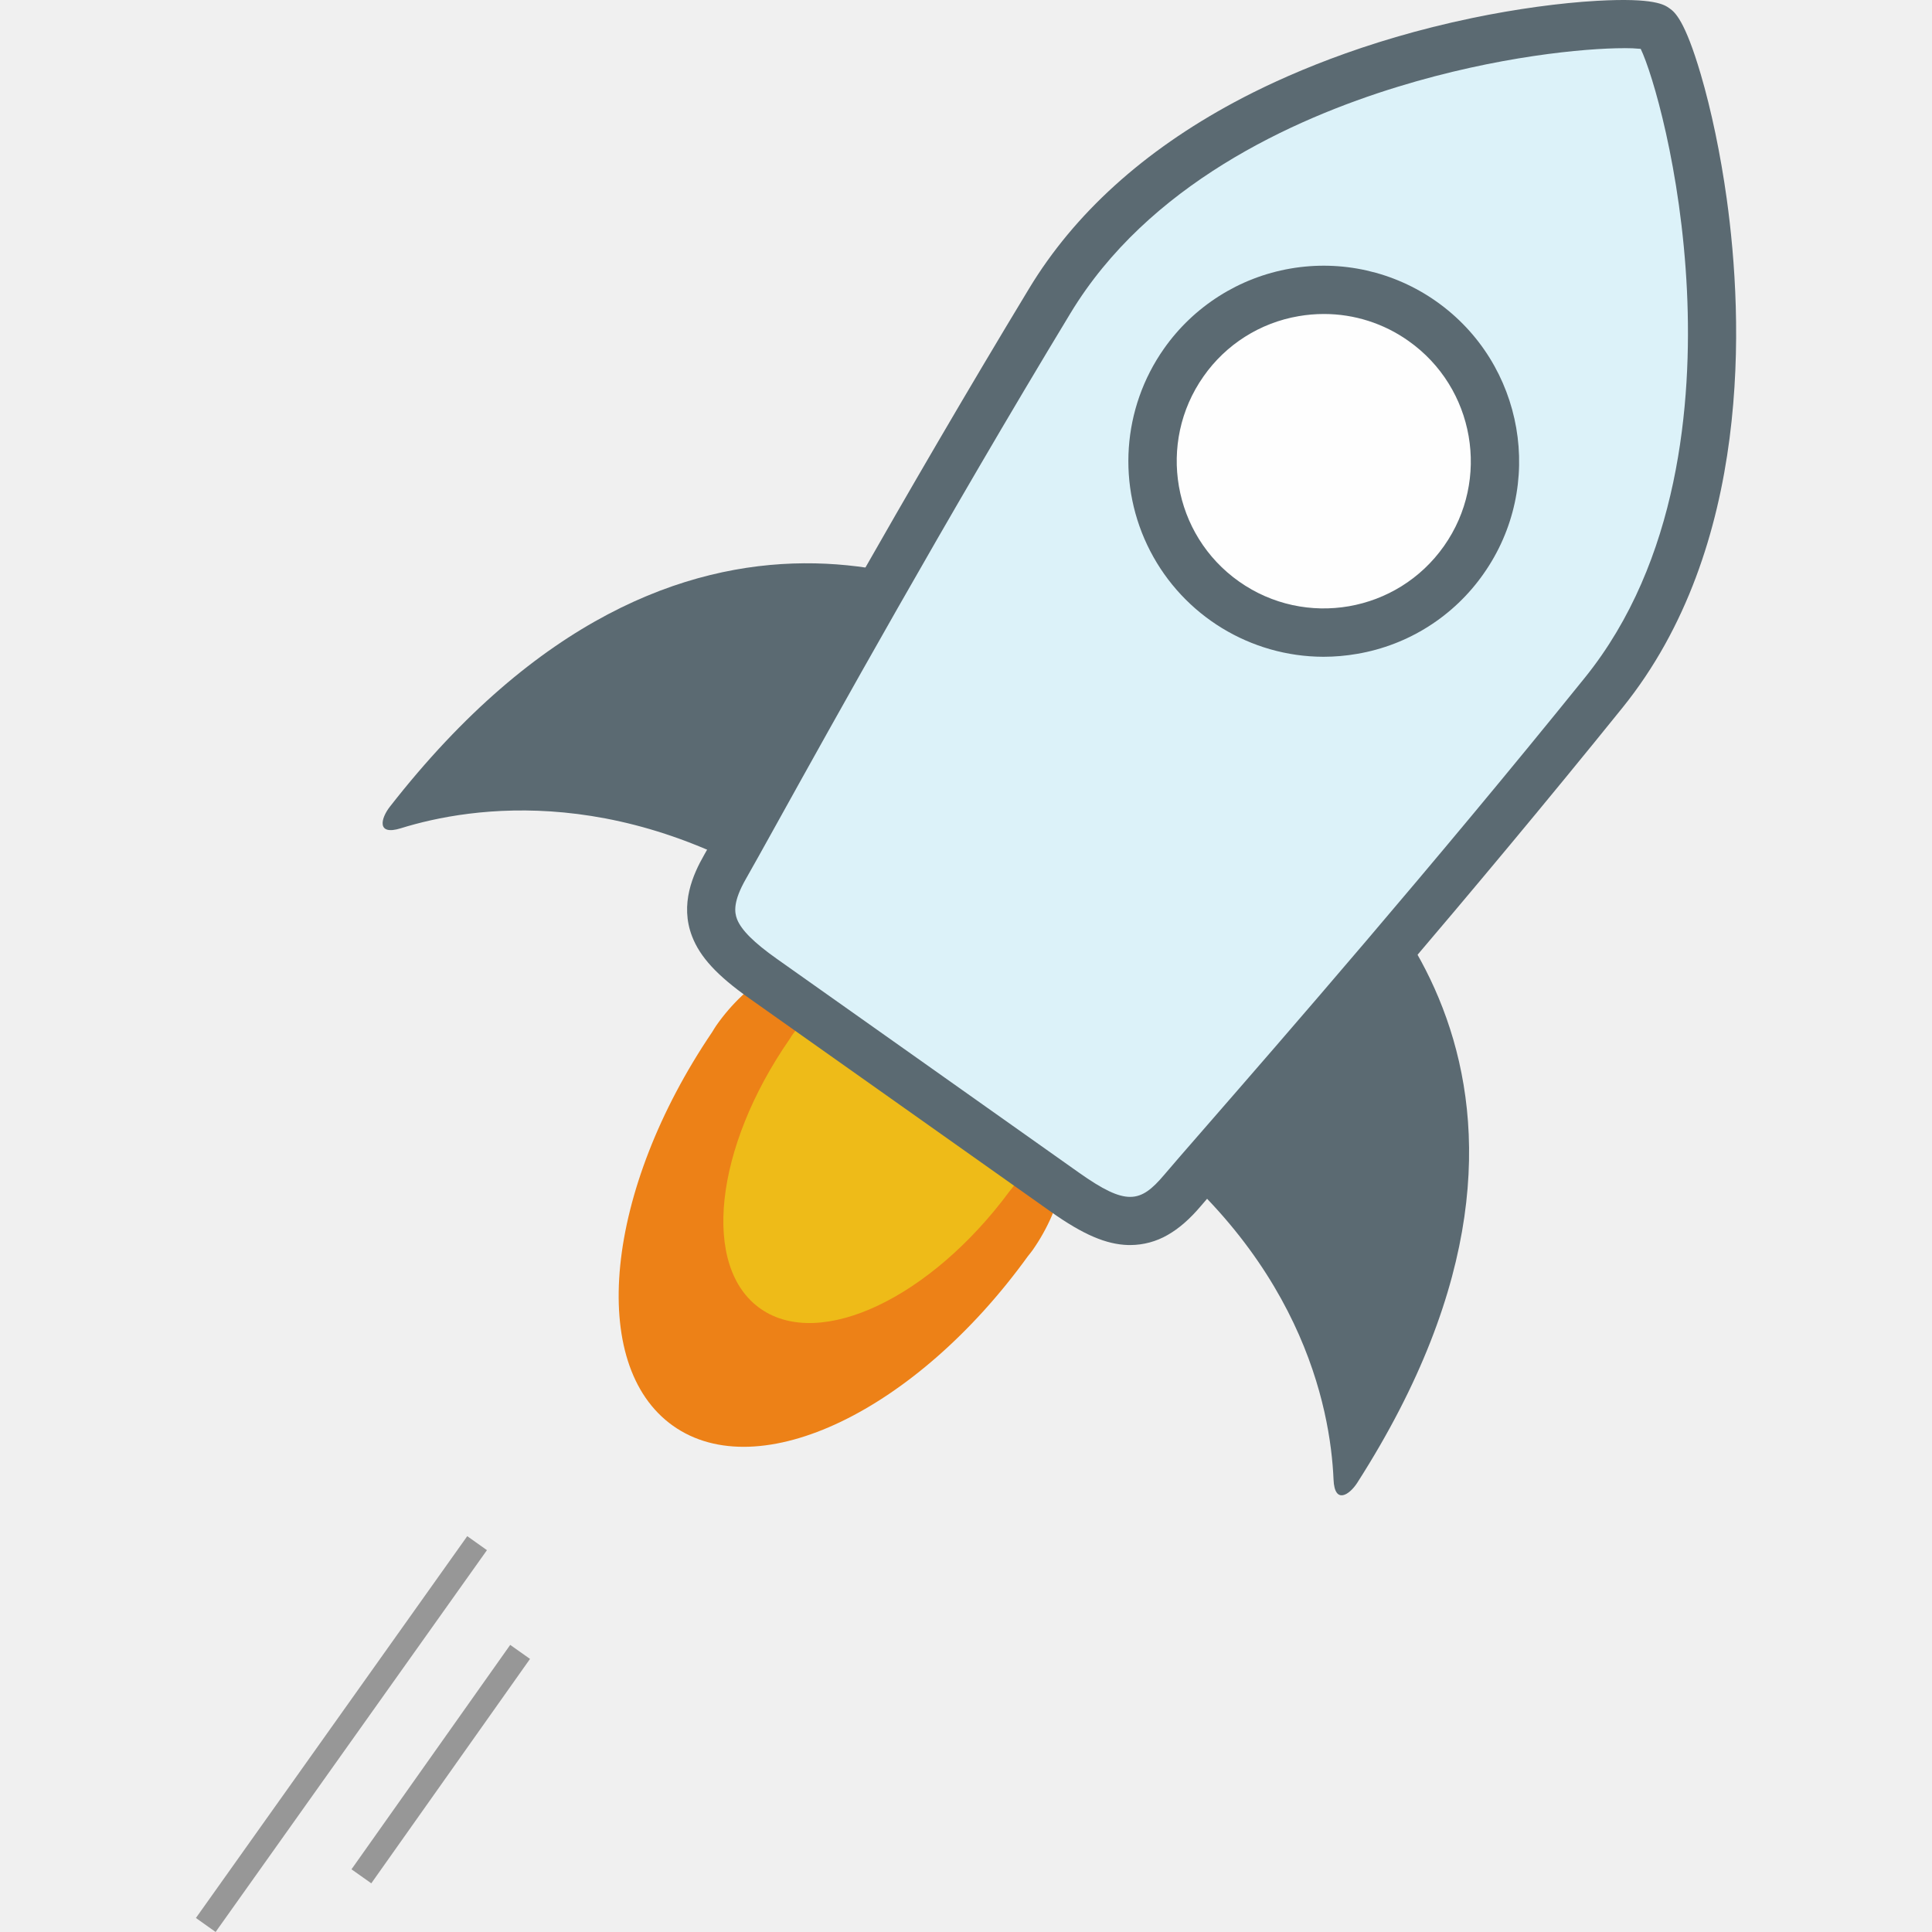
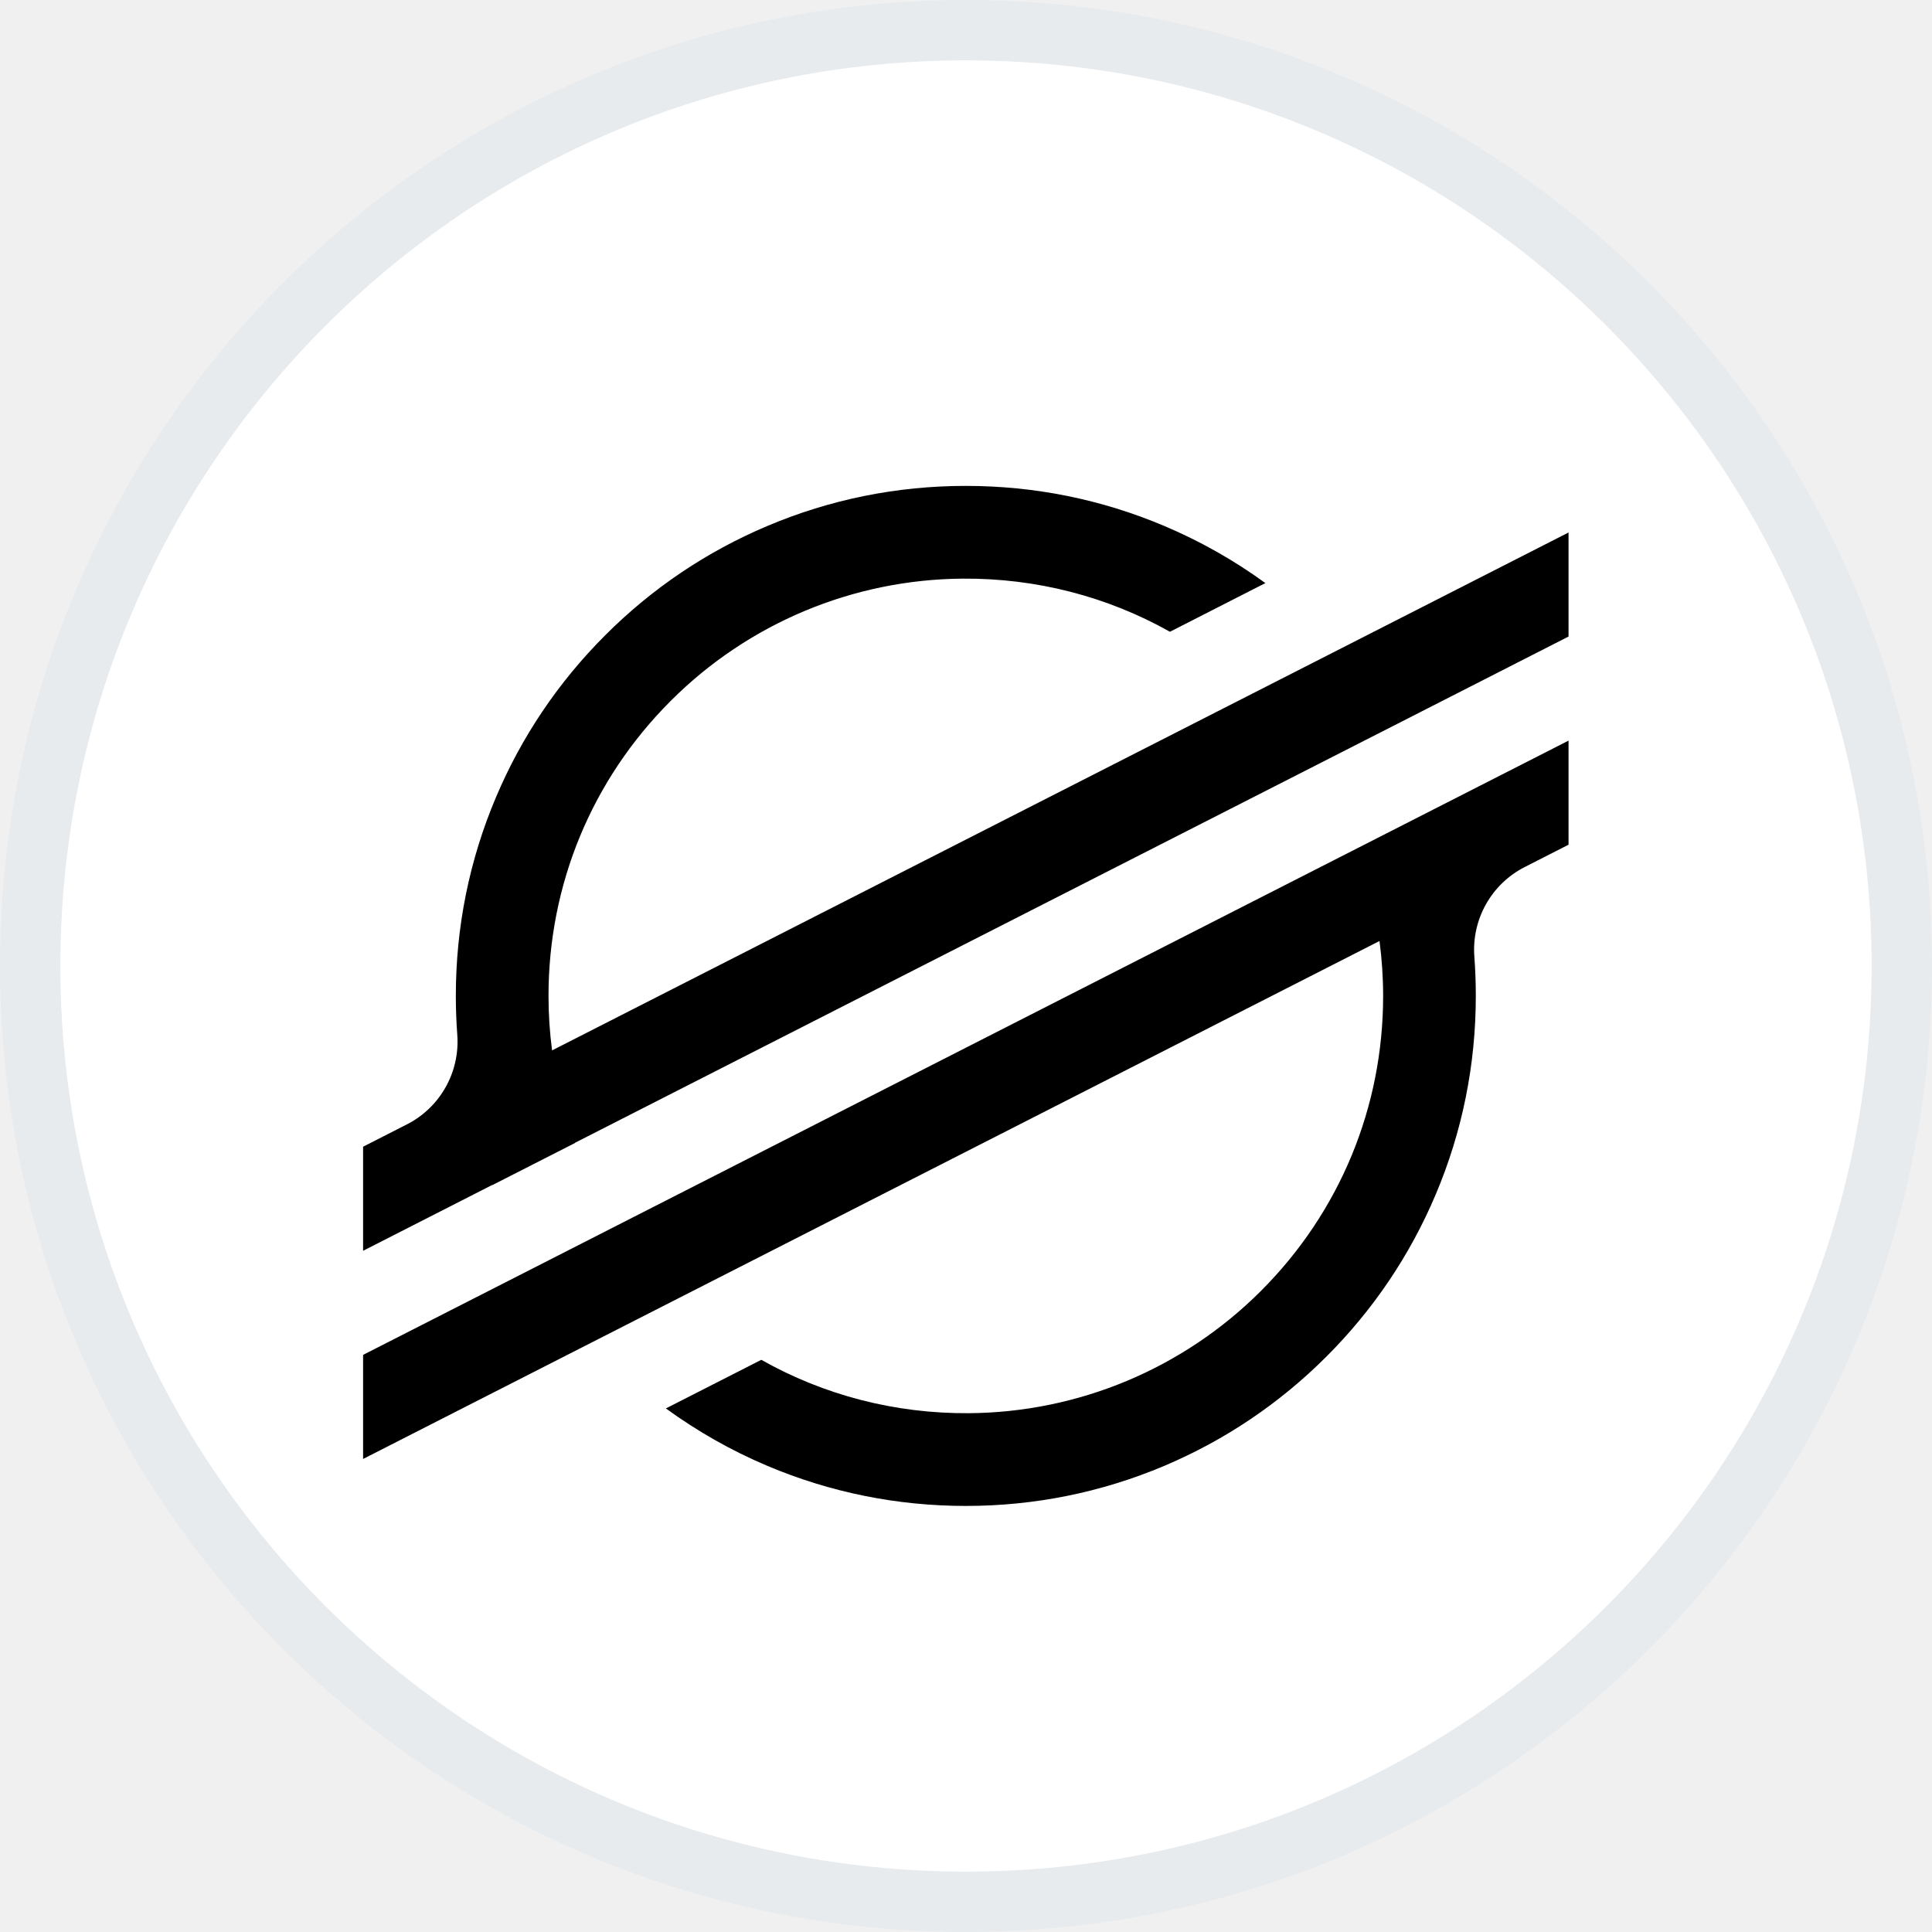
- <svg xmlns="http://www.w3.org/2000/svg" viewBox="0 0 1594.44 2000" width="2000" height="2000">
-   <g transform="translate(-112.64-3.69)">
-     <path d="m606.55 1479.66c88.88 63.07 251.85-15.57 367.38-175.55 1.63-2.12 3.38-4.1 4.91-6.32 63.55-90.81 41.65-216.36-48.81-280.56s-215.29-42.61-278.75 48.18c-1.56 2.23-2.84 4.55-4.29 6.82-110.69 163.44-129.31 344.42-40.44 407.43" fill="#ed8117" />
-     <path d="m697.47 1358.69c61.86 42.83 176.06-11.68 257.42-121.76 1.19-1.46 2.41-2.82 3.52-4.35a136.31 136.31 0 0 0 -33 -192.06c-63-43.66-150.35-28.37-195.08 34.1-1.14 1.54-2 3.13-3 4.67-78.03 112.43-91.76 236.54-29.86 279.4" fill="#eebb18" />
-     <g fill="#5b6a72">
-       <path d="m313.37 838.91c-9.33 12-13.93 30.08 11.42 22.19 72.31-22.49 236.24-48.74 426.52 83.25 257 178.24 236.13-283.74 236.13-283.74-61.03-42.29-368.11-213.95-674.07 178.3" />
-       <path d="m1290.34 1535.38c1.09 26.11 16.5 15.85 24.58 3.23 264.54-413.42 1.16-641.18-58.88-683.68 0 0-439.1 133.64-186.34 312.76 187.15 132.61 217.48 293.24 220.64 367.69" />
-     </g>
-     <path d="m1023.38 1237.76c50.18 37.1 80.53 43.15 117-1.9s228.27-270 419.89-518 74.73-674.76 51.73-691.76l-.3.36.2-.45c-23-17-445.63 11.29-603.78 284s-295.56 537.83-323.71 588.99-12.51 79.18 37.66 116.25c22.86 16.85 87.23 64.41 150.65 111.25s127.8 94.41 150.66 111.26" fill="#dcf2f9" />
-     <path d="m1079.93 1292.56h-2.08c-22.9-.62-46.78-10.86-79.84-34.26-23.25-16.44-88-62.26-152.57-108l-3.8-2.69-101.58-71.86-54.84-38.8c-33-23.38-50.65-42.49-58.91-63.92-12.93-33.52 1-64.26 12.57-84.47 6.07-10.58 17.18-30.59 32.55-58.28 56.49-101.79 174-313.61 303.89-528.15 46.74-77.21 118.21-142 212.43-192.67 49.8-26.76 133-63.6 246.3-87.15 44.79-9.31 90.7-15.62 129.27-17.79 59.12-3.32 69.61 4.12 74.66 7.7l.47.34c5.18 3.69 15.57 12.12 32 67.94 11 37.41 20.55 83.17 26.89 128.85 17.4 125.3 26.51 360.38-107.93 527-157.36 195.12-316.31 377.65-392.7 465.32-20.8 23.89-35.83 41.14-43.7 50.45-11.46 13.55-22.71 23.35-34.4 30a77.62 77.62 0 0 1 -38.68 10.44m511.45-1239c-41.39 0-131.86 8.53-233.89 39.77-110.6 33.83-259.29 102.03-339.49 234.61-129.43 213.73-246.66 425-303 526.52-15.47 27.88-26.65 48-32.9 58.91-13.46 23.46-12 34.62-9.3 41.72 4.35 11.27 17.44 24.35 41.2 41.17l54.85 38.8 101.58 71.86 3.81 2.7c64.57 45.7 129.31 91.51 152.56 108 49 34.67 63.53 31.44 88.15 2.35 8.1-9.58 23.23-27 44.17-51 76.19-87.47 234.72-269.49 391.45-463.83 97.3-120.62 111.14-284.31 105.63-400.39-6-125.74-35.93-225.76-47.89-250.48a164.74 164.74 0 0 0 -16.93 -.75" fill="#5b6a72" />
-     <path d="m1178.11 626.15c80.07 56.44 190.71 37.25 247-42.83s37.19-190.72-42.88-247.16-190.67-37.29-247 42.82-37.16 190.72 42.88 247.17" fill="#fefefe" />
-     <path d="M1279.82 683.59a202.48 202.48 0 0 1 -165 -319 202.16 202.16 0 0 1 281.88 -48.88c91.23 64.31 113.17 190.82 48.91 282a200.79 200.79 0 0 1 -130.79 82.84A204.73 204.73 0 0 1 1279.82 683.59m.63-354.86A154 154 0 0 0 1254.1 331a151.09 151.09 0 0 0 -98.38 62.36c-48.33 68.68-31.82 163.94 36.81 212.34a152.2 152.2 0 0 0 212.17 -36.78c48.39-68.67 31.86-163.91-36.83-212.33A151.2 151.2 0 0 0 1280.45 328.73" fill="#5b6a72" />
+ <svg xmlns="http://www.w3.org/2000/svg" width="32" height="32" viewBox="0 0 32 32" fill="none">
+   <path d="M31.5 16C31.5 24.56 24.56 31.5 16 31.5C7.44 31.5 0.5 24.56 0.5 16C0.5 7.44 7.44 0.5 16 0.5C24.56 0.5 31.5 7.44 31.5 16Z" fill="white" stroke="#E7EBEE" />
+   <g clip-path="url(#clip0)">
+     <path fill-rule="evenodd" clip-rule="evenodd" d="M23.158 10.258L25.98 8.82V10.543L23.138 11.992L21.762 12.693L9.524 18.928C9.525 18.929 9.525 18.93 9.525 18.931L8.844 19.278L8.151 19.631C8.151 19.63 8.151 19.629 8.15 19.628L6.014 20.717V18.993L6.74 18.623C7.292 18.342 7.62 17.756 7.574 17.139C7.558 16.925 7.55 16.711 7.55 16.495C7.55 15.355 7.773 14.249 8.214 13.207C8.639 12.201 9.248 11.298 10.024 10.522C10.799 9.746 11.703 9.137 12.709 8.712C13.751 8.271 14.857 8.048 15.997 8.048C17.137 8.048 18.243 8.271 19.285 8.712C19.881 8.964 20.441 9.281 20.959 9.658L20.754 9.762L19.378 10.464C18.341 9.881 17.166 9.575 15.943 9.584C14.127 9.598 12.395 10.323 11.11 11.608C9.804 12.913 9.085 14.649 9.085 16.495C9.085 16.8 9.105 17.101 9.144 17.398L20.754 11.483L23.158 10.258ZM25.98 12.267V13.991L25.254 14.361C24.701 14.643 24.373 15.228 24.42 15.847C24.436 16.061 24.444 16.278 24.444 16.495C24.444 17.635 24.221 18.742 23.78 19.784C23.355 20.79 22.746 21.693 21.97 22.469C21.195 23.244 20.291 23.853 19.285 24.279C18.243 24.719 17.137 24.943 15.997 24.943C14.857 24.943 13.751 24.719 12.709 24.279C12.111 24.026 11.55 23.707 11.029 23.328L12.521 22.568L12.61 22.523C13.646 23.108 14.822 23.415 16.046 23.407C17.864 23.394 19.598 22.668 20.884 21.383C22.19 20.077 22.909 18.341 22.909 16.495C22.909 16.189 22.888 15.885 22.849 15.586L11.228 21.508L8.824 22.733L6.014 24.165V22.441L8.844 20.999L10.219 20.298L25.98 12.267Z" fill="black" />
  </g>
-   <g fill="#979797">
-     <path transform="matrix(.57928-.81513.81513.57928-1468.12 967.68)" d="m20.83 1786.32h484.89v25.01h-484.89z" />
-     <path transform="matrix(.58-.82.82.58-1454.41 1057.3)" d="m215.29 1817.82h283.3v25.01h-283.3z" />
-   </g>
+   <defs>
+     <clipPath id="clip0">
+       <rect width="20" height="16.943" fill="white" transform="translate(6 8)" />
+     </clipPath>
+   </defs>
</svg>
